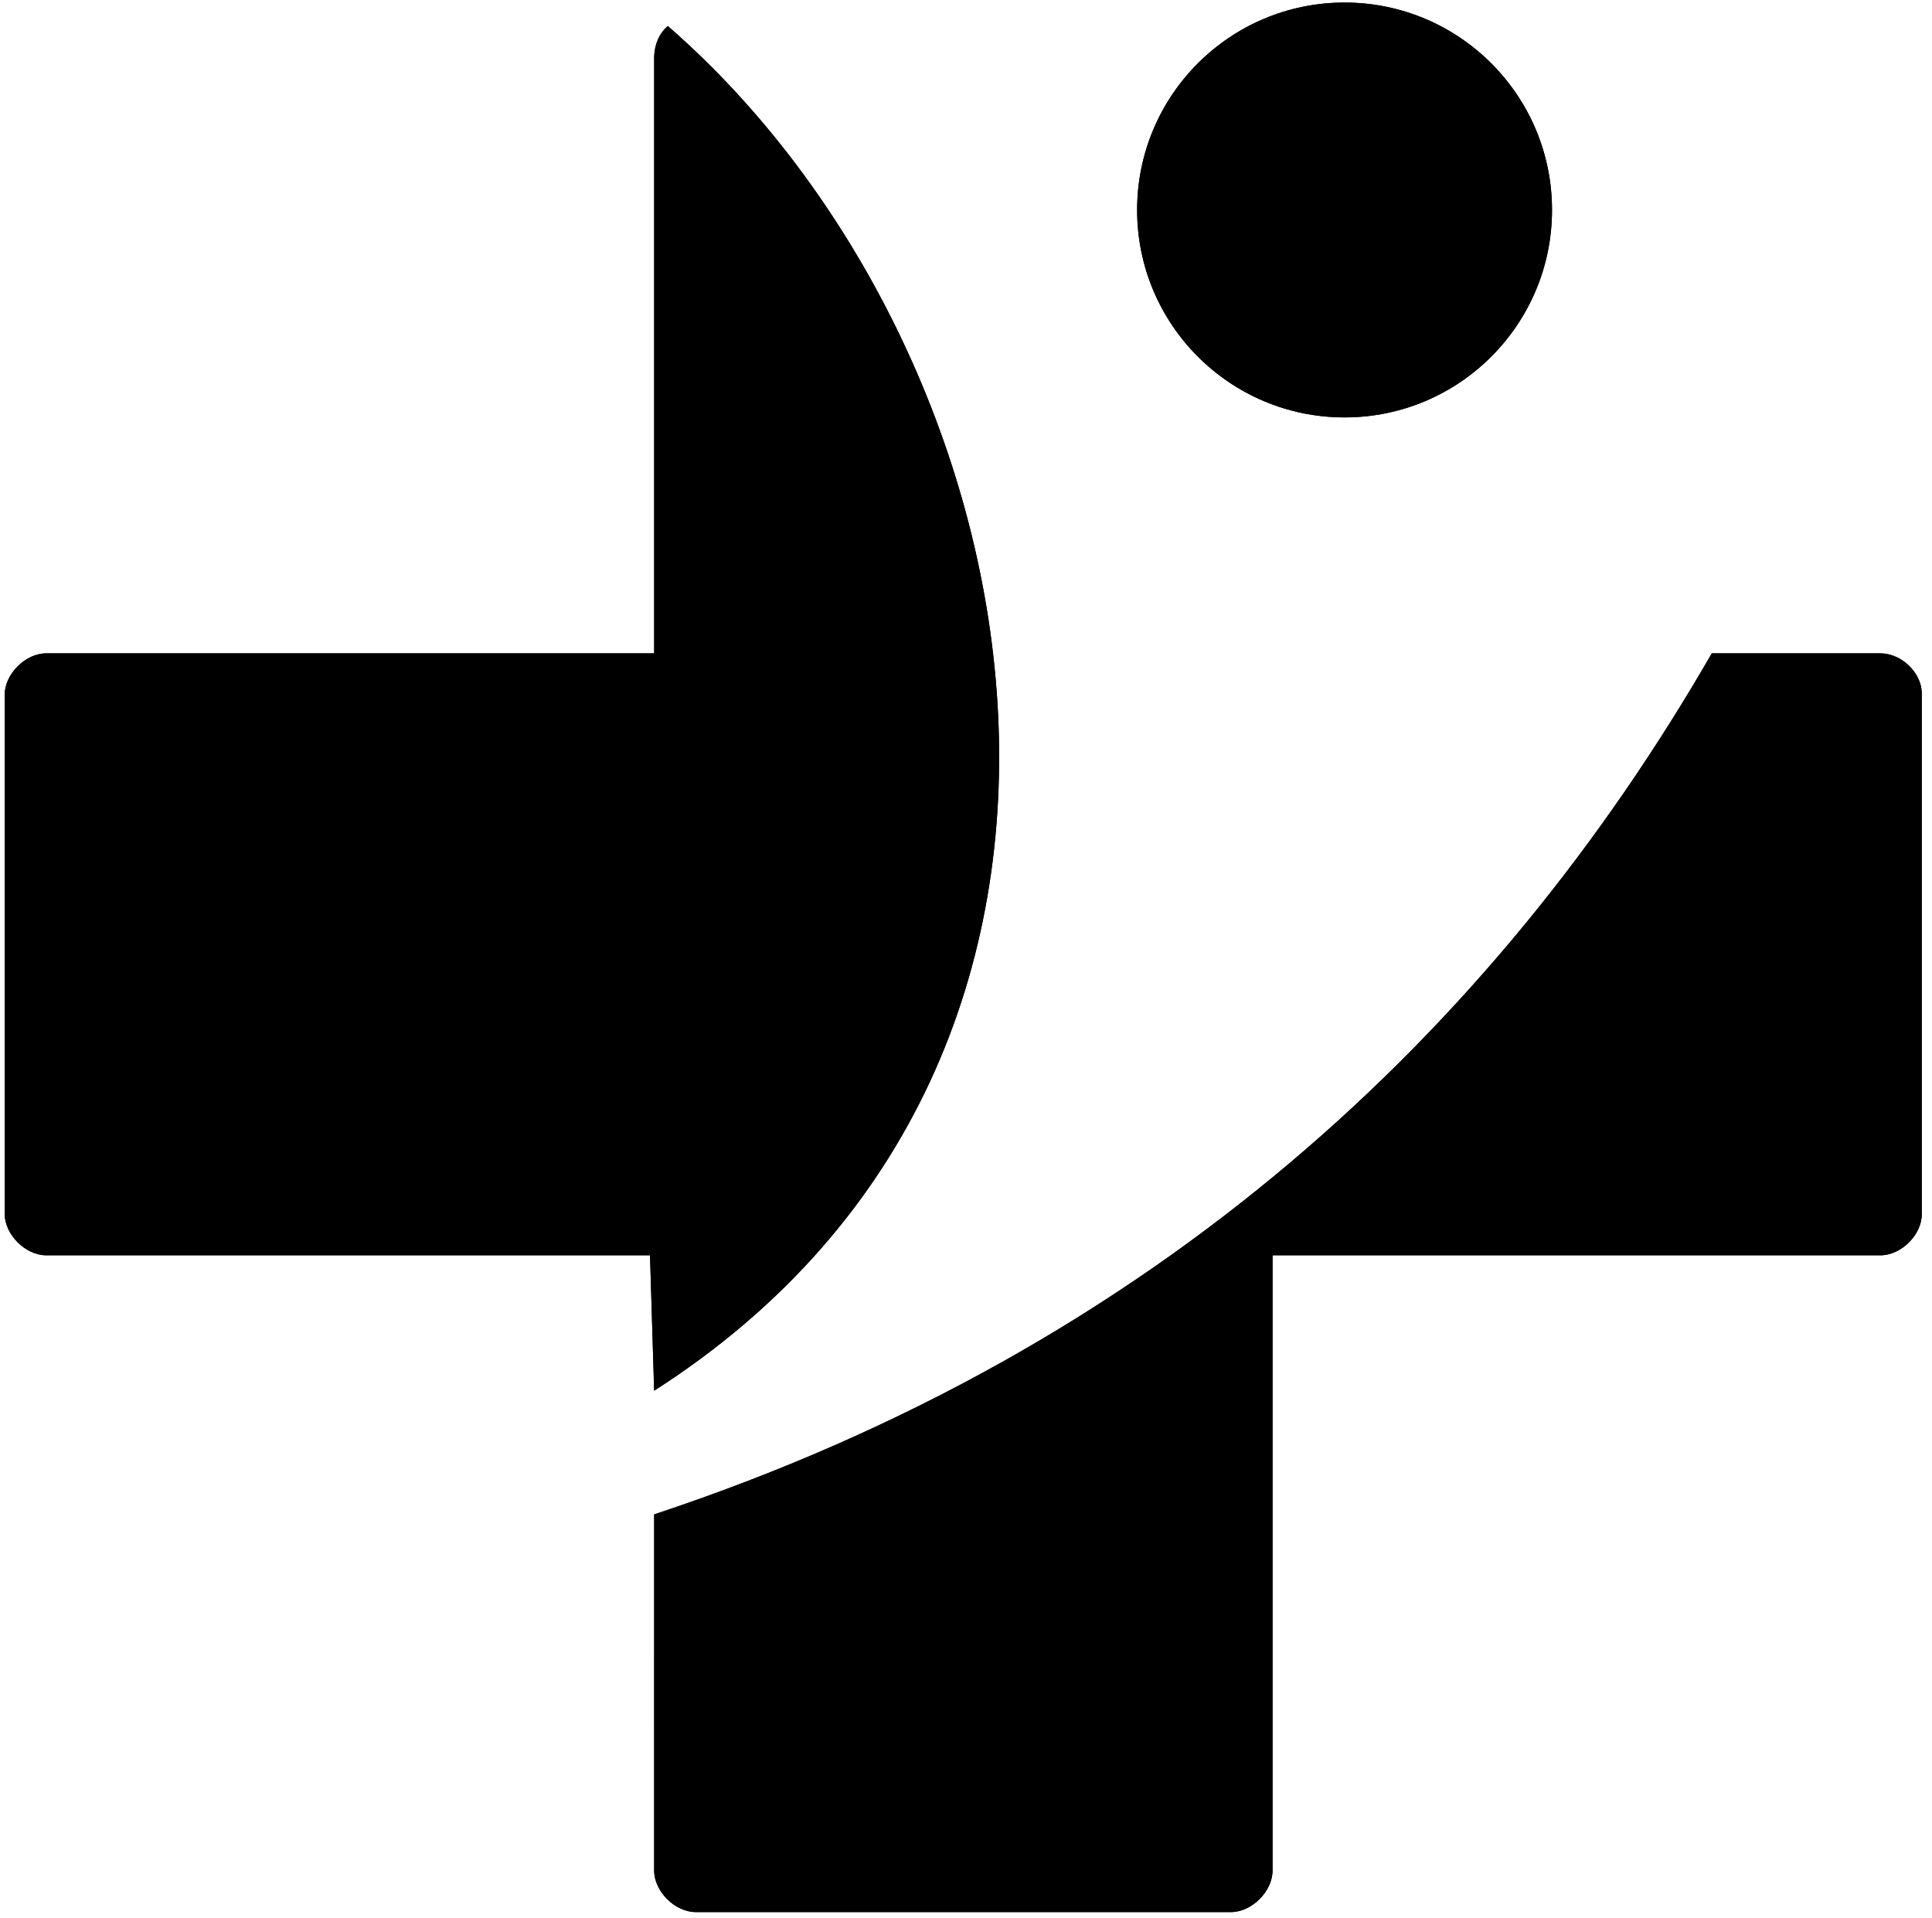
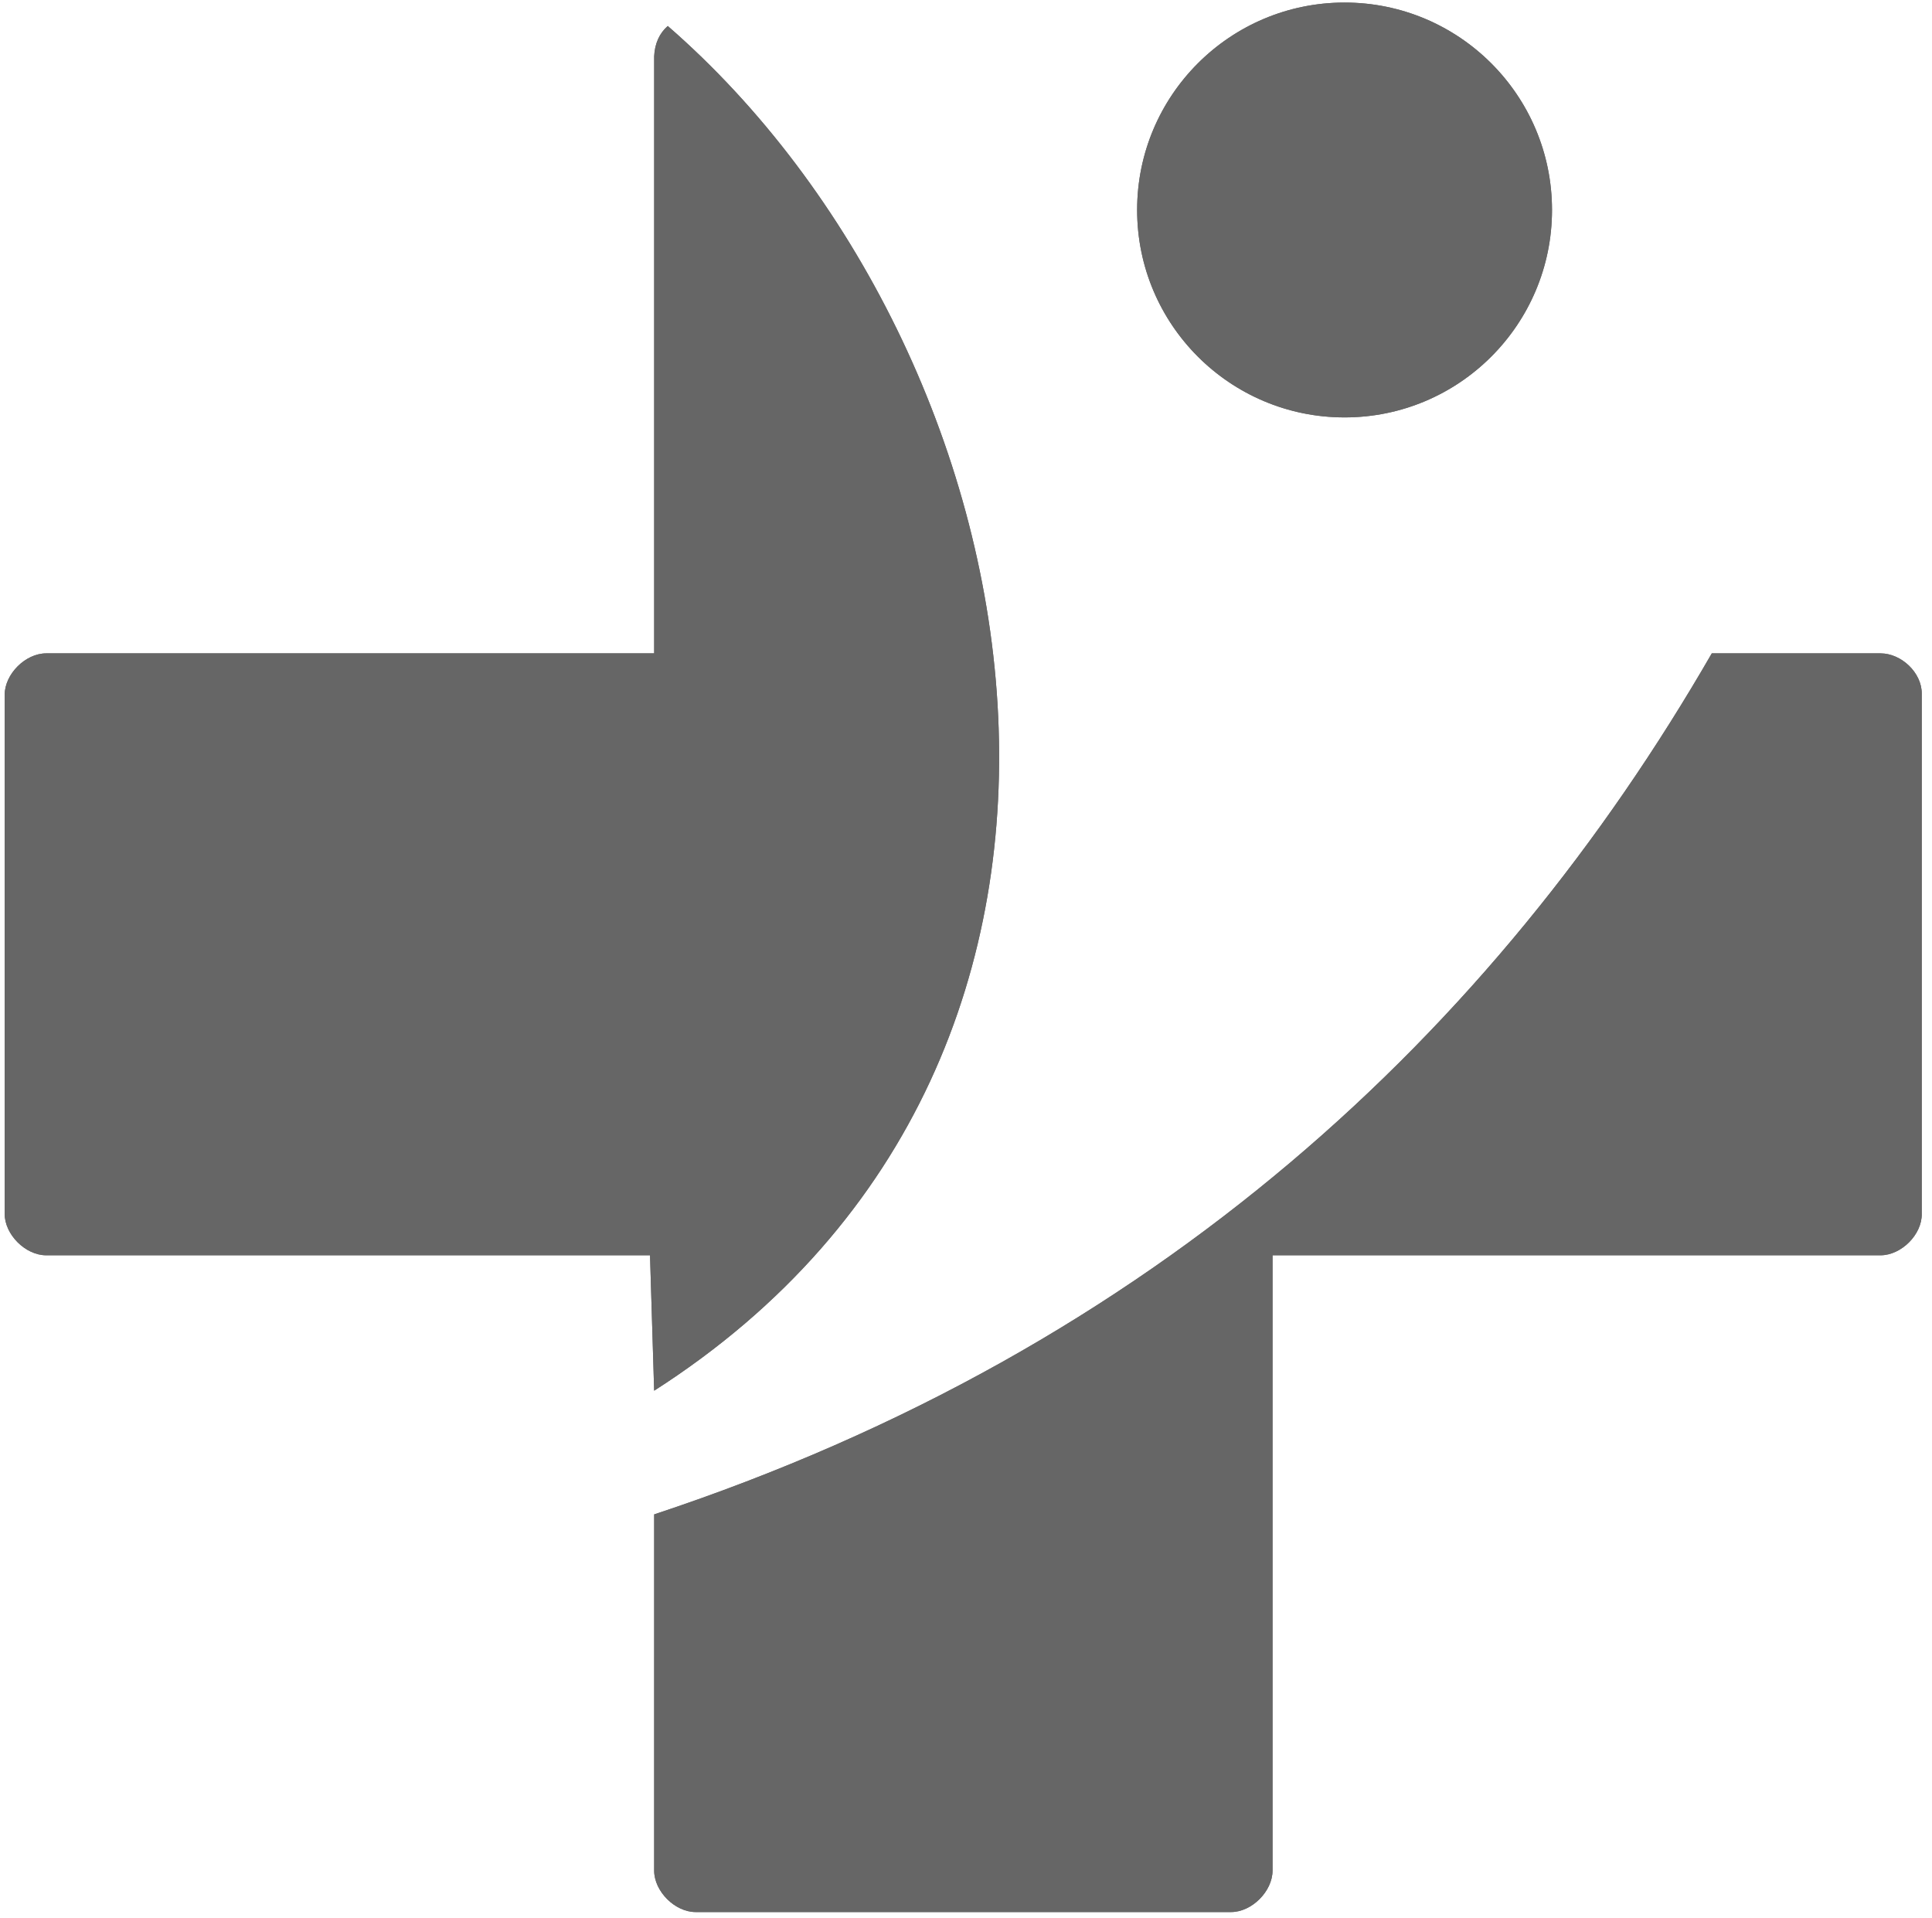
<svg xmlns="http://www.w3.org/2000/svg" version="1.1" width="132" height="131" id="svg3682">
  <defs id="defs3686" />
-   <path d="M 44.695,3.854 V 44.642 H 3.154 c -1.417,0 -2.835,1.417 -2.835,2.835 l -2e-4,35.457 c 0,1.417 1.417,2.835 2.838,2.835 H 44.411 l 0.283,9.252 c 35.852,-22.941 26.399,-71.101 0.929,-93.245 -0.557,0.486 -0.889,1.184 -0.929,2.077 z m 0,99.619 C 79.031,92.112 102.118,70.377 116.955,44.642 h 11.529 c 1.417,0 2.816,1.313 2.816,2.741 v 35.562 c 0.019,1.407 -1.398,2.824 -2.816,2.824 H 86.944 v 42.04 c 0,1.417 -1.417,2.835 -2.835,2.835 H 47.529 c -1.417,0 -2.835,-1.417 -2.835,-2.835 z M 91.865,0.174 c -7.826,0 -14.173,6.346 -14.173,14.173 0,7.828 6.347,14.173 14.173,14.173 7.826,0 14.173,-6.346 14.173,-14.173 0,-7.827 -6.347,-14.173 -14.173,-14.173 z" style="fill:#000000;fill-rule:evenodd" id="path3680" />
-   <path id="path3723" style="fill:#000000;fill-rule:evenodd" d="M 44.695,3.854 V 44.642 H 3.154 c -1.417,0 -2.835,1.417 -2.835,2.835 l -2e-4,35.457 c 0,1.417 1.417,2.835 2.838,2.835 H 44.411 l 0.283,9.252 c 35.852,-22.941 26.399,-71.101 0.929,-93.245 -0.557,0.486 -0.889,1.184 -0.929,2.077 z m 0,99.619 C 79.031,92.112 102.118,70.377 116.955,44.642 h 11.529 c 1.417,0 2.816,1.313 2.816,2.741 v 35.562 c 0.019,1.407 -1.398,2.824 -2.816,2.824 H 86.944 v 42.04 c 0,1.417 -1.417,2.835 -2.835,2.835 H 47.529 c -1.417,0 -2.835,-1.417 -2.835,-2.835 z M 91.865,0.174 c -7.826,0 -14.173,6.346 -14.173,14.173 0,7.828 6.347,14.173 14.173,14.173 7.826,0 14.173,-6.346 14.173,-14.173 0,-7.827 -6.347,-14.173 -14.173,-14.173 z" />
+   <path d="M 44.695,3.854 V 44.642 H 3.154 c -1.417,0 -2.835,1.417 -2.835,2.835 l -2e-4,35.457 c 0,1.417 1.417,2.835 2.838,2.835 H 44.411 l 0.283,9.252 c 35.852,-22.941 26.399,-71.101 0.929,-93.245 -0.557,0.486 -0.889,1.184 -0.929,2.077 z m 0,99.619 C 79.031,92.112 102.118,70.377 116.955,44.642 h 11.529 c 1.417,0 2.816,1.313 2.816,2.741 v 35.562 c 0.019,1.407 -1.398,2.824 -2.816,2.824 H 86.944 v 42.04 c 0,1.417 -1.417,2.835 -2.835,2.835 H 47.529 c -1.417,0 -2.835,-1.417 -2.835,-2.835 z M 91.865,0.174 c -7.826,0 -14.173,6.346 -14.173,14.173 0,7.828 6.347,14.173 14.173,14.173 7.826,0 14.173,-6.346 14.173,-14.173 0,-7.827 -6.347,-14.173 -14.173,-14.173 z" style="fill:#666666;fill-rule:evenodd" id="path3680" />
+   <path id="path3723" style="fill:#666666;fill-rule:evenodd" d="M 44.695,3.854 V 44.642 H 3.154 c -1.417,0 -2.835,1.417 -2.835,2.835 l -2e-4,35.457 c 0,1.417 1.417,2.835 2.838,2.835 H 44.411 l 0.283,9.252 c 35.852,-22.941 26.399,-71.101 0.929,-93.245 -0.557,0.486 -0.889,1.184 -0.929,2.077 z m 0,99.619 C 79.031,92.112 102.118,70.377 116.955,44.642 h 11.529 c 1.417,0 2.816,1.313 2.816,2.741 v 35.562 c 0.019,1.407 -1.398,2.824 -2.816,2.824 H 86.944 v 42.04 c 0,1.417 -1.417,2.835 -2.835,2.835 H 47.529 c -1.417,0 -2.835,-1.417 -2.835,-2.835 z M 91.865,0.174 c -7.826,0 -14.173,6.346 -14.173,14.173 0,7.828 6.347,14.173 14.173,14.173 7.826,0 14.173,-6.346 14.173,-14.173 0,-7.827 -6.347,-14.173 -14.173,-14.173 z" />
</svg>
